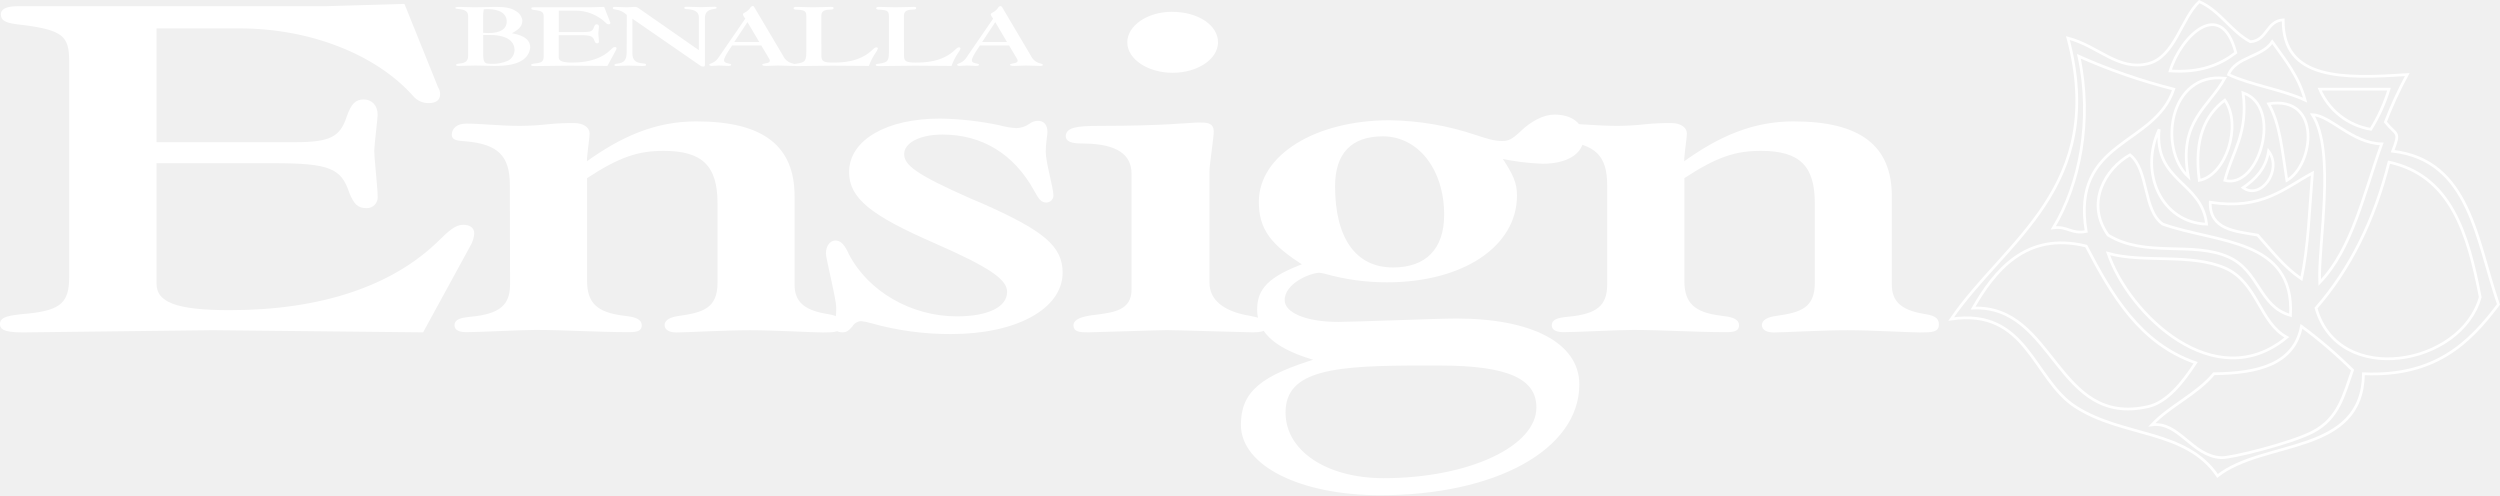
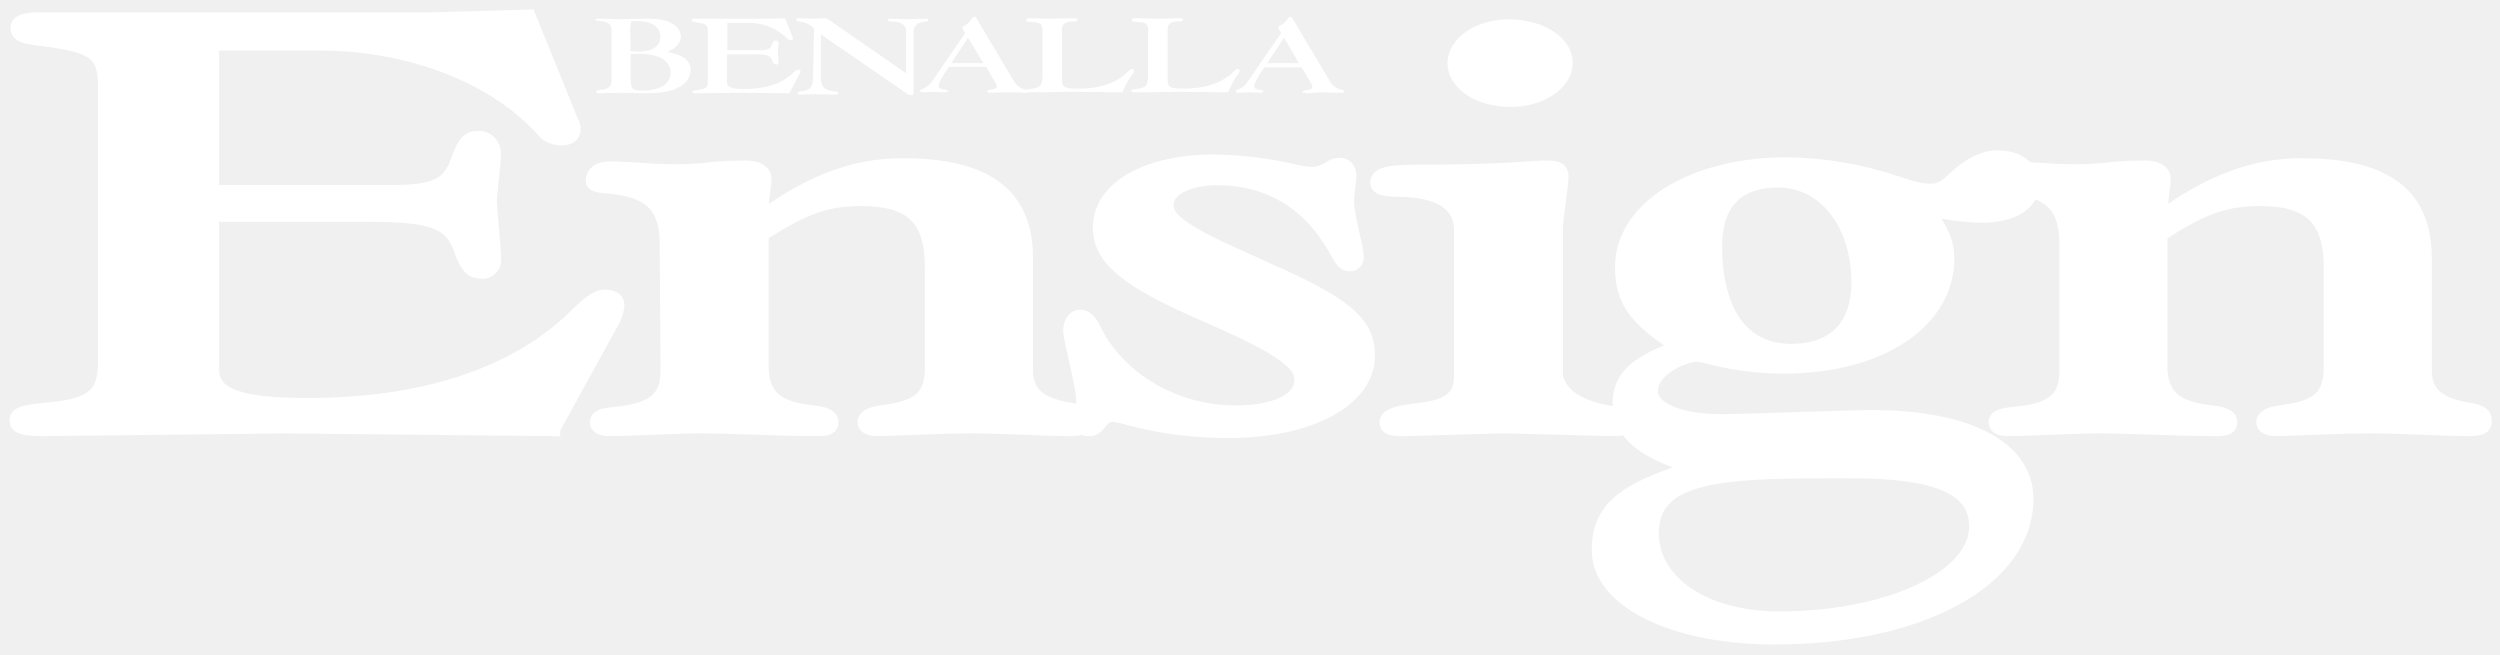
- <svg xmlns="http://www.w3.org/2000/svg" id="Layer_1" data-name="Layer 1" viewBox="0 0 685.21 135.75">
-   <defs>
-     <style>.cls-1,.cls-2{fill:#fff;}.cls-1,.cls-3{stroke:#fff;}.cls-3{fill:none;stroke-width:0.75px;fill-rule:evenodd;}</style>
-   </defs>
-   <path class="cls-1" d="M115.67,90.59,58.32,90l-52.2.61C.5,90.59.5,89.52.5,88.75c0-1.39,1.87-1.85,7.26-2.31,9.13-.93,11.7-3.24,11.7-10.47V16.67c0-7.08-2.11-8.93-13.11-10.31C1.9,5.89.73,5.43.73,3.89.73,3.12,1.44,2.2,5,2.2H89.22l21.3-.62,9.13,22.64a2.55,2.55,0,0,1,.47,1.69c0,1.24-.94,1.85-2.58,1.85a5,5,0,0,1-4-1.85C103.5,14.67,85.47,7.28,65.57,7.28H42.4V39.47H81c9.6,0,12.64-1.54,14.52-7.4,1.17-3.23,2.1-4.31,4.21-4.31,1.87,0,3.28,1.39,3.28,3.7,0,.92-.94,8.47-.94,10s.94,10.32.94,12.32a2.47,2.47,0,0,1-2.58,2.77c-2.1,0-3-.92-4.21-3.85-2.34-7.08-5.85-8.47-21.3-8.47H42.4V77.66c0,5.7,5.85,7.85,20.6,7.85,25,0,44.94-6.62,57.82-19.4,2.34-2.31,4.21-4,6.08-4,1.64,0,2.58.62,2.58,1.85a6.9,6.9,0,0,1-.94,3.08Z" />
-   <path class="cls-1" d="M140.24,50.71c0-8.32-3.51-11.71-12.64-12.48-2.1-.15-3.28-.3-3.28-1.23,0-1.54,1.18-2.62,3.52-2.62,2.1,0,4.21.16,6.78.31,2.35.16,5.15.31,8,.31a74.31,74.31,0,0,0,7.73-.46,62.81,62.81,0,0,1,7-.31c2.11,0,3.75.92,3.75,2.31,0,1.69-.94,6.62-.71,8.62,10.3-7.54,19.67-11.39,30.43-11.39,18.26,0,26.46,6.62,26.46,20V78c0,4.92,2.8,7.39,8.89,8.47,3,.46,4,.92,4,2.46s-1.17,1.69-4.68,1.69c-2.81,0-13.11-.61-19.9-.61-7,0-17.55.61-20.13.61-1.87,0-2.81-.61-2.81-1.54s1.17-1.69,3.51-2c6.56-.92,11-2.15,11-9.55V55.64c0-10.48-4.44-14.79-15.21-14.79-7,0-12.17,1.54-21.54,7.7V77c0,6.32,3,9.09,10.3,10,2.58.31,4.68.62,4.68,2.16,0,.92-.46,1.38-3,1.38-8.43,0-17.79-.61-25.51-.61-4.45,0-15.22.61-19,.61-1.88,0-2.81-.46-2.81-1.38,0-1.08.93-1.54,4-1.85,8.19-.77,11.23-3.39,11.23-9.39Z" />
-   <path class="cls-1" d="M268.75,56.1c17.09,7.54,22,11.7,22,18.63,0,9.55-12.4,16.33-30,16.33A79.09,79.09,0,0,1,239,88.13a15.09,15.09,0,0,0-3-.62,3.55,3.55,0,0,0-2.81,1.7c-.94,1.08-1.4,1.38-2.11,1.38-1.87,0-2.1-.61-1.63-2.77a19.89,19.89,0,0,0,.23-3.69c0-2.31-2.81-13.4-2.81-14.63,0-1.85.94-3.08,2.11-3.08s2.1.92,3.27,3.54c5.39,10.32,17.33,17.25,30,17.25,8.66,0,14.28-2.62,14.28-7.24,0-3.7-4.92-7.09-20.37-13.86-17.32-7.55-22.94-12.17-22.94-18.94,0-8.47,10.07-14.17,24.35-14.17a84,84,0,0,1,16.38,1.85,21.78,21.78,0,0,0,4.68.77,7.08,7.08,0,0,0,3.75-1.24,3.41,3.41,0,0,1,2.1-.77c1.41,0,2.11.93,2.11,2.62,0,.77-.47,2.93-.47,5.39,0,2.93,2.11,10,2.11,12a1.44,1.44,0,0,1-1.4,1.39c-1.18,0-1.64-.62-3-3.08-5.62-10.16-14.51-15.55-25.51-15.55-6.56,0-11,2.46-11,5.85s3.51,6,18.49,12.63Z" />
-   <path class="cls-1" d="M331,77.5c0,4.93,4,8.32,11.47,9.55,2.35.46,4.45.93,4.45,2.31,0,.93-1.64,1.23-3.51,1.23-1.4,0-21.3-.61-23.64-.61s-19.67.61-21.54.61c-2.34,0-3.51-.15-3.51-1.38s1.64-2,5.85-2.47c4.69-.61,10.07-1.23,10.07-7.39V47.63c0-5.7-4.45-8.63-13.11-8.78-2.81,0-4.92-.15-4.92-1.54,0-1.85,2.58-2.31,8.67-2.31,18.49,0,24.81-.92,27.15-.92s3.74,0,3.74,2c0,1.54-1.17,9.08-1.17,10.78Zm2.34-65.91c0,4.31-5.38,7.86-11.93,7.86s-11.94-3.55-11.94-7.86c0-4.16,5.15-7.85,11.7-7.85C328.44,3.74,333.35,7.43,333.35,11.59Z" />
-   <path class="cls-1" d="M380.87,33.46a76.67,76.67,0,0,1,23.41,4c3.28,1.07,5.15,1.69,7.49,1.69,1.87,0,3-.62,5.15-2.62,3-2.93,6.32-4.62,9.13-4.62,4.68,0,7.49,2.31,7.49,5.85,0,4-4.21,6.62-10.77,6.62a65.77,65.77,0,0,1-11.94-1.54c3.51,5.24,4.45,7.4,4.45,10.78,0,13.56-14.51,23.26-35.11,23.26a61.59,61.59,0,0,1-16.85-2.31,13,13,0,0,0-1.64-.31c-2.58,0-10.07,2.93-10.07,8,0,3.85,6.09,6.47,15.22,6.47,4.44,0,27.15-.93,32.3-.93,20.6,0,33.24,6.62,33.24,17.56,0,17.4-22.47,29.87-54.07,29.87-21.77,0-37.69-8-37.69-18.78,0-8.78,5.15-13.09,21.07-17.87-11.47-3.08-16.62-7.54-16.62-13.7,0-5.39,2.81-8.63,12.87-12.32-9.36-5.86-12.4-10-12.4-17.25C345.53,42.85,360.74,33.46,380.87,33.46Zm9.37,66.22c-23.88,0-38.39.92-38.39,13.4,0,10.78,11.47,18.48,27.38,18.48,23.41,0,42.37-8.78,42.37-19.87,0-8.31-8.19-12-26.92-12Zm-8.43-25.87c9.36,0,14.51-5.39,14.51-14.94,0-12.63-7.25-22-17.32-22-8.9,0-13.58,4.93-13.58,14.17C365.42,65.49,371.27,73.81,381.81,73.81Z" />
-   <path class="cls-1" d="M441,50.71c0-8.32-3.51-11.71-12.64-12.48-2.11-.15-3.28-.3-3.28-1.23,0-1.54,1.17-2.62,3.51-2.62,2.11,0,4.21.16,6.79.31,2.34.16,5.15.31,8,.31a74.13,74.13,0,0,0,7.72-.46,63,63,0,0,1,7-.31c2.1,0,3.74.92,3.74,2.31,0,1.69-.94,6.62-.7,8.62,10.3-7.54,19.66-11.39,30.43-11.39,18.26,0,26.45,6.62,26.45,20V78c0,4.92,2.81,7.39,8.9,8.47,3,.46,4,.92,4,2.46s-1.17,1.69-4.69,1.69c-2.81,0-13.1-.61-19.89-.61-7,0-17.56.61-20.13.61-1.88,0-2.81-.61-2.81-1.54s1.17-1.69,3.51-2c6.55-.92,11-2.15,11-9.55V55.64c0-10.48-4.45-14.79-15.22-14.79-7,0-12.17,1.54-21.53,7.7V77c0,6.32,3,9.09,10.3,10,2.57.31,4.68.62,4.68,2.16,0,.92-.47,1.38-3,1.38-8.43,0-17.79-.61-25.52-.61-4.44,0-15.21.61-19,.61-1.87,0-2.81-.46-2.81-1.38,0-1.08.94-1.54,4-1.85C438,86.59,441,84,441,78Z" />
-   <path class="cls-2" d="M128.31,4.58c0-1.37-.6-1.88-2.52-2.1-.76-.06-1-.14-1-.34s.46-.25,1.14-.25,3.11.11,4.26.11c1,0,5-.11,5.75-.11,2.63,0,4.17.31,5.4,1.12a3.47,3.47,0,0,1,1.83,2.57c0,1.46-.72,2.36-2.85,3.53,1.66.34,5,1,5,3.89a4.55,4.55,0,0,1-2.21,3.53c-1.58,1.07-4.09,1.54-7.58,1.54-1.23,0-3.75-.11-5.19-.11s-3.87.11-4.64.11c-.51,0-.68-.05-.68-.28s.17-.28.81-.36c1.78-.14,2.47-.73,2.47-2.1ZM132.43,9c.56,0,1.11.06,1.45.06,3.28,0,5-1.12,5-3.19s-1.83-3.37-5.23-3.37a6.89,6.89,0,0,0-1.07.06,12.76,12.76,0,0,0-.17,2.18Zm0,5.55c0,2.71.39,2.93,2.09,2.93a10,10,0,0,0,4.81-.89,3.43,3.43,0,0,0,1.7-2.8c0-2.86-2.64-4.34-7.53-4.2l-1.07,0Z" />
-   <path class="cls-2" d="M166.48,18.07,156.05,18l-9.49.11c-1,0-1-.19-1-.33s.34-.34,1.32-.42c1.66-.17,2.13-.59,2.13-1.91V4.63c0-1.29-.38-1.62-2.38-1.87-.81-.09-1-.17-1-.45s.13-.31.77-.31h15.32l3.87-.11L167.2,6a.47.47,0,0,1,.09.31c0,.23-.17.34-.47.34a.9.9,0,0,1-.72-.34,11.89,11.89,0,0,0-8.73-3.39h-4.21V8.78h7c1.75,0,2.3-.28,2.64-1.35.21-.59.38-.78.77-.78a.6.6,0,0,1,.59.67c0,.17-.17,1.54-.17,1.82s.17,1.88.17,2.24a.44.44,0,0,1-.47.5c-.38,0-.55-.16-.76-.7-.43-1.28-1.07-1.54-3.87-1.54h-5.92v6.08c0,1,1.06,1.43,3.74,1.43,4.56,0,8.18-1.2,10.52-3.53.42-.42.76-.73,1.1-.73s.47.11.47.34a1.21,1.21,0,0,1-.17.56Z" />
-   <path class="cls-2" d="M171.8,4.1a5.37,5.37,0,0,0-3.23-1.51c-.47-.09-.6-.14-.6-.37s.17-.33.51-.33l3.36.11c.26,0,1.79-.11,2.09-.11a1.76,1.76,0,0,1,1.15.39l16.47,11.48v-9c0-1.37-.94-2.07-3-2.24-.51,0-1-.08-1-.34s.21-.33.72-.33,3.2.11,3.88.11,3.19-.11,3.61-.11.64.06.64.28-.13.25-.72.33c-1.75.23-2.47,1-2.47,2.47V17.68c0,.45-.08.56-.51.56a1.57,1.57,0,0,1-.55-.11l-18.82-13v9.46c0,1.85.77,2.61,2.94,2.8.64.06.81.09.81.37s-.26.33-1.19.33c-.72,0-2.51-.11-3.58-.11s-3.1.11-3.53.11c-.25,0-.38-.11-.38-.28s.13-.28.72-.36c2-.22,2.64-1,2.64-3.22Z" />
-   <path class="cls-2" d="M204.27,5.11c-.42-.59-.64-.9-.64-1.12s.09-.34.52-.56a3.71,3.71,0,0,0,1.53-1.37c.21-.26.38-.4.64-.4s.29.12.42.31l7.88,13.3a3.79,3.79,0,0,0,2.55,2.1c.55.14.72.23.72.39s-.13.31-.64.31-3.19-.11-4-.11-2.64.11-3.15.11c-.81,0-1.19-.11-1.19-.31s.21-.28.85-.39c.94-.14,1.24-.33,1.24-.78,0-.22-.22-.56-.81-1.54l-1.53-2.58h-8c-1.62,2.35-2.22,3.48-2.22,4.09,0,.42.34.67,1.28.84.55.11.68.17.68.34s-.17.33-.81.33c-.34,0-1.87-.11-2.51-.11s-1.66.11-2,.11-.68-.11-.68-.31.08-.19.47-.36a4,4,0,0,0,1.91-1.4Zm.6.95-3.62,5.46h6.85Z" />
-   <path class="cls-2" d="M225.13,15.3c0,1.49.64,1.85,3.1,1.85,2.26,0,7.45,0,11.07-3.67.43-.39.6-.5.94-.5a.35.35,0,0,1,.38.31,3.44,3.44,0,0,1-.6,1.14,16.13,16.13,0,0,0-1.87,3.64L228.06,18l-9.49.11c-.93,0-1.19-.05-1.19-.31s.34-.28.94-.36c2.68-.34,2.68-.95,2.68-4.06V4.47c0-1.35-.38-1.68-2.26-1.8-1,0-1.23-.14-1.23-.42s.34-.36.85-.36S222,2,222.66,2c1.7,0,4.51-.11,5-.11s.81,0,.81.33-.26.4-1.11.42-2.25.17-2.25,1.6Z" />
-   <path class="cls-2" d="M247.77,15.3c0,1.49.64,1.85,3.11,1.85,2.25,0,7.44,0,11.06-3.67.43-.39.6-.5.94-.5a.35.35,0,0,1,.38.31,3.44,3.44,0,0,1-.6,1.14,16.13,16.13,0,0,0-1.87,3.64L250.71,18l-9.5.11c-.93,0-1.19-.05-1.19-.31s.34-.28.94-.36c2.68-.34,2.68-.95,2.68-4.06V4.47c0-1.35-.38-1.68-2.26-1.8-1,0-1.23-.14-1.23-.42s.34-.36.85-.36,3.62.11,4.3.11c1.7,0,4.51-.11,5-.11s.81,0,.81.33-.25.4-1.11.42-2.25.17-2.25,1.6Z" />
-   <path class="cls-2" d="M272.2,5.11c-.43-.59-.64-.9-.64-1.12s.08-.34.51-.56a3.71,3.71,0,0,0,1.53-1.37.82.82,0,0,1,.64-.4c.17,0,.3.12.43.31l7.87,13.3a3.81,3.81,0,0,0,2.55,2.1c.56.14.73.23.73.39s-.13.31-.64.31-3.19-.11-4-.11-2.64.11-3.15.11c-.81,0-1.19-.11-1.19-.31s.21-.28.85-.39c.93-.14,1.23-.33,1.23-.78,0-.22-.21-.56-.81-1.54l-1.53-2.58h-8c-1.62,2.35-2.21,3.48-2.21,4.09,0,.42.34.67,1.27.84.56.11.68.17.68.34s-.17.33-.8.33c-.34,0-1.88-.11-2.51-.11s-1.66.11-2,.11-.68-.11-.68-.31.09-.19.47-.36a4,4,0,0,0,1.92-1.4Zm.59.95-3.61,5.46H276Z" />
-   <path class="cls-3" d="M602.79.44c5.77,2.57,8.58,8.09,14,11,4.67-.32,4.33-5.67,9-6-.22,16.56,16.5,16.17,34,15a112.82,112.82,0,0,0-6,13c3,3.78,4.22,2.33,2,8,21.22,2.45,22.91,24.43,29,42-8,10.65-17.47,19.87-37,19-.28,22.39-27.34,18-40,28-8.71-12.85-26-10.56-39-19-11.61-7.55-13.21-27.07-34-24,14.68-21.47,42.85-36.16,32-77,8.32,2.16,13.77,9.07,22,7C596.09,15.61,597.87,5,602.79.44Z" />
-   <path class="cls-3" d="M594.79,19.44c8.23.56,13.67-1.66,18-5C608.76-.91,597.69,9.94,594.79,19.44Z" />
-   <path class="cls-3" d="M610.79,20.44c6.39,2.94,14.59,4.08,21,7-1.76-6.57-5.54-11.12-9-16C620,15.69,612.83,15.48,610.79,20.44Z" />
-   <path class="cls-3" d="M562.79,62.44c3.87-.53,4.88,1.79,9,1-4.21-25.21,18.74-23.26,24-39a161.83,161.83,0,0,1-26-9C573.57,32.91,570,50.62,562.79,62.44Z" />
-   <path class="cls-3" d="M599.79,48.44c-2.87-15.2,5.62-19,10-27C594.46,19.75,591.53,40.81,599.79,48.44Z" />
-   <path class="cls-3" d="M649.79,35.44a46.11,46.11,0,0,0,5-11h-19A18.56,18.56,0,0,0,649.79,35.44Z" />
-   <path class="cls-3" d="M609.79,49.44c9.36,2.54,16.06-20.21,5-24C616.27,36.59,611.75,41.73,609.79,49.44Z" />
-   <path class="cls-3" d="M602.79,49.44c7.26-1.36,11.81-15.11,7-22C604.28,31.6,601.32,38.3,602.79,49.44Z" />
-   <path class="cls-3" d="M626.79,49.44c7.36-4.12,9.71-23.36-5-21C625,33.94,625.58,42,626.79,49.44Z" />
-   <path class="cls-3" d="M635.79,77.44c9-9.38,12.13-24.54,17-38-8.17-.18-14.11-7.87-19-8C640.25,41.48,635.34,67.21,635.79,77.44Z" />
-   <path class="cls-3" d="M604.79,61.44c-1.27-11.72-14.43-11.56-13-26C586.2,47.48,592.51,61,604.79,61.44Z" />
-   <path class="cls-3" d="M614.79,51.44c4.88,3.51,10.88-4.84,7-10C621,46.31,618.15,49.13,614.79,51.44Z" />
-   <path class="cls-3" d="M583.79,42.44c-6.81,3.83-12.25,13.25-6,22,10.21,6.25,23.25,1.62,33,6,8.51,3.83,8.4,13.6,17,16,1.14-21.13-20.23-19.76-35-25C587.3,57.6,589,46.61,583.79,42.44Z" />
-   <path class="cls-3" d="M634.79,84.44c6.16,21.78,39.79,15.81,45-3-3.34-17.32-8-33.3-25-37Q648.75,68.4,634.79,84.44Z" />
-   <path class="cls-3" d="M605.79,55.44c-.18,7.52,6.74,7.93,13,9,3.78,4.23,7.23,8.77,12,12,1.88-8.78,2.21-19.12,3-29C626,51.6,620,57.64,605.79,55.44Z" />
-   <path class="cls-3" d="M540.79,84.44c22.45-.94,22.76,32.79,48,27,5.28-1.21,9.56-6.75,13-12-15.3-5.36-22.91-18.42-30-32C555.12,63.32,546.55,74.48,540.79,84.44Z" />
-   <path class="cls-3" d="M626.79,92.44c-7.46-3.94-8.08-15.15-17-19-9.45-4.07-22.33-1.29-32-4C583.45,86.11,607.11,108.83,626.79,92.44Z" />
-   <path class="cls-3" d="M606.79,102.44c-4.69,5.64-12,8.7-17,14,7.45-1,10.92,8.56,19,9,2.66.15,19-3.93,25-7,7.36-3.77,8.63-10.43,11-17a126.82,126.82,0,0,0-14-12C628.8,99.79,619,102.32,606.79,102.44Z" />
+ <svg xmlns="http://www.w3.org/2000/svg" width="172" height="45" viewBox="0 0 172 45">
+   <g fill="#FFF" fill-rule="nonzero">
+     <path stroke="#FFF" d="M38.041 29.507l-18.344-.19-16.744.19c-1.793 0-1.793-.35-1.793-.605 0-.446.608-.573 2.337-.732 2.914-.287 3.746-1.02 3.746-3.345V5.97c0-2.262-.672-2.835-4.194-3.28-1.44-.16-1.825-.288-1.825-.797 0-.255.224-.542 1.377-.542h26.956l6.82-.19 2.913 7.198c.128.159.16.35.16.541 0 .382-.288.605-.832.605-.48 0-.96-.19-1.28-.605-3.202-3.567-8.997-5.924-15.368-5.924h-7.396V13.23h12.358c3.074 0 4.034-.478 4.642-2.357.385-1.02.673-1.37 1.345-1.37.608 0 1.057.446 1.057 1.179 0 .287-.289 2.707-.289 3.185 0 .478.289 3.28.289 3.918a.793.793 0 0 1-.673.892h-.128c-.672 0-.96-.287-1.344-1.21-.737-2.262-1.857-2.708-6.82-2.708H14.574v10.639c0 1.815 1.857 2.484 6.595 2.484 8.004 0 14.375-2.102 18.505-6.18.737-.732 1.345-1.273 1.953-1.273.512 0 .833.19.833.573a2.7 2.7 0 0 1-.289.987l-4.13 7.517z" />
+     <path stroke="#FFF" d="M45.885 16.799c0-2.644-1.12-3.727-4.034-3.982-.672-.064-1.056-.096-1.056-.382 0-.478.384-.828 1.12-.828.673 0 1.345.063 2.177.095.769.064 1.633.096 2.561.096.833 0 1.665-.064 2.466-.16a26.363 26.363 0 0 1 2.24-.095c.673 0 1.217.287 1.217.733 0 .541-.288 2.102-.224 2.739 3.298-2.39 6.307-3.631 9.733-3.631 5.859 0 8.484 2.102 8.484 6.37v7.708c0 1.561.896 2.357 2.85 2.708.96.159 1.28.286 1.28.796s-.384.541-1.505.541c-.896 0-4.194-.19-6.371-.19-2.241 0-5.635.19-6.435.19-.608 0-.896-.19-.896-.477s.384-.542 1.12-.637c2.113-.287 3.522-.701 3.522-3.058V18.39c0-3.344-1.409-4.714-4.867-4.714-2.24 0-3.905.478-6.883 2.453v9.046c0 2.006.96 2.898 3.298 3.185.832.095 1.504.19 1.504.7 0 .287-.16.446-.96.446-2.69 0-5.699-.19-8.164-.19-1.409 0-4.866.19-6.083.19-.608 0-.896-.159-.896-.446 0-.35.288-.477 1.28-.573 2.626-.255 3.586-1.083 3.586-2.994l-.064-8.695z" />
+     <path stroke="#FFF" d="M87.056 18.519c5.475 2.388 7.044 3.726 7.044 5.924 0 3.058-3.97 5.192-9.605 5.192-2.369 0-4.706-.287-6.979-.924-.32-.095-.64-.16-.96-.191a1.125 1.125 0 0 0-.897.541c-.288.35-.448.446-.672.446-.608 0-.672-.19-.512-.891.064-.383.096-.797.064-1.179 0-.733-.897-4.268-.897-4.65 0-.574.288-.988.673-.988.384 0 .672.287 1.056 1.115 1.729 3.28 5.539 5.479 9.605 5.479 2.785 0 4.578-.829 4.578-2.294 0-1.178-1.57-2.261-6.531-4.427-5.539-2.389-7.332-3.886-7.332-6.02 0-2.708 3.234-4.523 7.812-4.523 1.76.032 3.521.223 5.25.605.48.127.993.223 1.505.255.416 0 .832-.16 1.217-.382.192-.16.416-.255.672-.255.448 0 .672.287.672.828 0 .255-.16.924-.16 1.72 0 .924.672 3.185.672 3.822a.437.437 0 0 1-.448.446c-.384 0-.512-.191-.96-.987-1.793-3.25-4.642-4.937-8.164-4.937-2.113 0-3.522.796-3.522 1.847s1.12 1.911 5.923 4.013l.896.415zM106.97 25.335c0 1.56 1.28 2.644 3.682 3.058.768.159 1.44.286 1.44.732 0 .287-.512.382-1.12.382-.448 0-6.82-.19-7.556-.19-.736 0-6.307.19-6.883.19-.736 0-1.12-.063-1.12-.446 0-.382.512-.637 1.888-.796 1.505-.19 3.234-.382 3.234-2.357V15.843c0-1.816-1.44-2.74-4.194-2.803-.897 0-1.569-.064-1.569-.478 0-.573.833-.732 2.785-.732 5.923 0 7.94-.287 8.677-.287.736 0 1.184 0 1.184.637 0 .478-.384 2.899-.384 3.44v9.715h-.064zm.736-20.99c0 1.37-1.729 2.516-3.81 2.516-2.08 0-3.81-1.115-3.81-2.517 0-1.337 1.633-2.516 3.746-2.516 2.305.032 3.906 1.21 3.874 2.516z" />
+     <path stroke="#FFF" d="M122.945 11.32a24.81 24.81 0 0 1 7.492 1.274c1.056.35 1.633.542 2.401.542.608 0 .96-.192 1.633-.829.96-.923 2.017-1.465 2.913-1.465 1.505 0 2.401.733 2.401 1.88 0 1.274-1.344 2.102-3.457 2.102-1.28-.032-2.562-.223-3.81-.478 1.12 1.656 1.44 2.357 1.44 3.44 0 4.332-4.642 7.421-11.237 7.421-1.825 0-3.65-.254-5.41-.732-.16-.032-.352-.064-.513-.096-.832 0-3.233.924-3.233 2.548 0 1.21 1.953 2.07 4.866 2.07 1.409 0 8.676-.286 10.341-.286 6.595 0 10.63 2.102 10.63 5.606 0 5.542-7.204 9.524-17.321 9.524-6.98 0-12.07-2.548-12.07-5.988 0-2.803 1.633-4.173 6.755-5.702-3.681-.987-5.314-2.389-5.314-4.364 0-1.72.896-2.739 4.13-3.917-3.01-1.88-3.97-3.186-3.97-5.479 0-4.077 4.866-7.071 11.333-7.071zm2.978 21.086c-7.652 0-12.294.287-12.294 4.268 0 3.44 3.682 5.893 8.772 5.893 7.492 0 13.575-2.803 13.575-6.339 0-2.644-2.626-3.822-8.613-3.822h-1.44zm-2.69-8.25c3.01 0 4.643-1.72 4.643-4.746 0-4.013-2.305-7.007-5.539-7.007-2.85 0-4.354 1.56-4.354 4.523 0 4.587 1.889 7.23 5.25 7.23z" />
+     <path stroke="#FFF" d="M142.186 16.799c0-2.644-1.12-3.727-4.033-3.982-.673-.064-1.057-.096-1.057-.382 0-.478.384-.828 1.12-.828.673 0 1.345.063 2.178.095.736.064 1.632.096 2.56.096.833 0 1.666-.064 2.466-.16a26.363 26.363 0 0 1 2.241-.095c.672 0 1.185.287 1.185.733 0 .541-.289 2.102-.225 2.739 3.298-2.39 6.307-3.631 9.733-3.631 5.859 0 8.452 2.102 8.452 6.37v7.708c0 1.561.896 2.357 2.85 2.708.96.159 1.28.286 1.28.796s-.384.541-1.505.541c-.896 0-4.194-.19-6.37-.19-2.242 0-5.635.19-6.436.19-.608 0-.896-.19-.896-.477s.384-.542 1.12-.637c2.081-.287 3.522-.701 3.522-3.058V18.39c0-3.344-1.44-4.714-4.866-4.714-2.241 0-3.906.478-6.884 2.453v9.046c0 2.006.96 2.898 3.298 3.185.832.095 1.505.19 1.505.7 0 .287-.16.446-.96.446-2.69 0-5.7-.19-8.165-.19-1.408 0-4.866.19-6.082.19-.609 0-.897-.159-.897-.446 0-.35.288-.477 1.28-.573 2.626-.223 3.586-1.051 3.586-2.962v-8.727z" />
+     <path d="M42.075 2.115c0-.446-.192-.605-.8-.67-.256-.03-.32-.03-.32-.095 0-.063.16-.063.352-.063.192 0 .992.032 1.377.032.32 0 1.6-.032 1.856-.032.833 0 1.345.095 1.73.35.32.16.544.478.576.828 0 .478-.225.765-.929 1.115.544.096 1.6.319 1.6 1.242a1.344 1.344 0 0 1-.703 1.115c-.513.35-1.313.478-2.434.478-.384 0-1.216-.032-1.664-.032-.449 0-1.249.032-1.473.032-.16 0-.224 0-.224-.096 0-.095.064-.095.256-.127.576-.032.8-.223.8-.669V2.115zm1.313 1.401c.192 0 .352.032.448.032 1.057 0 1.6-.35 1.6-1.02 0-.668-.575-1.082-1.664-1.082-.128 0-.224 0-.352.032-.032.223-.064.446-.064.7l.032 1.338zm0 1.784c0 .86.128.924.672.924a3.155 3.155 0 0 0 1.537-.287c.32-.191.512-.51.544-.892 0-.924-.832-1.37-2.4-1.338h-.353V5.3zM54.305 6.415l-3.33-.032-3.04.032c-.321 0-.321-.064-.321-.096s.096-.095.416-.127c.544-.064.672-.191.672-.605v-3.44c0-.414-.128-.51-.768-.606-.256-.031-.32-.063-.32-.159 0-.095.032-.095.256-.095h4.898l1.249-.032.512 1.306c.032.032.032.063.032.095 0 .064-.064.096-.16.096a.291.291 0 0 1-.224-.096 3.797 3.797 0 0 0-2.785-1.083h-1.345v1.88h2.241c.576 0 .736-.096.833-.414.064-.192.128-.255.256-.255.096 0 .192.095.192.19v.033c0 .063-.064.477-.064.573 0 .096.064.605.064.7 0 .064-.032.16-.128.16h-.032c-.128 0-.192-.064-.256-.223-.129-.414-.353-.478-1.249-.478h-1.889v1.943c0 .319.352.446 1.185.446 1.472 0 2.625-.382 3.361-1.115.128-.127.256-.223.352-.223.096 0 .16.032.16.096a.451.451 0 0 1-.064.191l-.704 1.338z" />
+     <path d="M56.002 1.956a1.62 1.62 0 0 0-1.025-.478c-.16-.032-.192-.032-.192-.128 0-.095.064-.095.16-.095l1.089.032c.096 0 .576-.032.672-.032.128 0 .256.032.352.127l5.283 3.663V2.18c0-.446-.288-.67-.96-.701-.16 0-.32-.032-.32-.096 0-.063.063-.095.223-.095s1.025.032 1.249.032c.224 0 1.024-.032 1.152-.032.129 0 .193.032.193.095 0 .064-.032.064-.225.096-.576.063-.8.318-.8.796v4.077c0 .16-.032.191-.16.191-.064 0-.128 0-.192-.032l-6.019-4.14v3.026c0 .573.256.828.929.891.192.032.256.032.256.128 0 .095-.096.095-.385.095-.224 0-.8-.031-1.152-.031-.352 0-.993.031-1.12.031-.065 0-.129-.031-.129-.095s.032-.096.224-.128c.64-.063.833-.318.833-1.019l.064-3.312zM66.407 2.274c-.128-.191-.192-.287-.192-.35 0-.064.032-.096.16-.191.192-.096.384-.255.48-.446.064-.096.128-.128.192-.128s.096.032.128.096l2.53 4.236c.16.35.448.573.832.669.192.032.224.064.224.127 0 .064-.032.096-.192.096s-1.025-.032-1.28-.032c-.257 0-.833.032-.993.032-.256 0-.385-.032-.385-.096 0-.063.065-.095.289-.127.288-.032.384-.096.384-.255 0-.064-.064-.19-.256-.478l-.48-.828h-2.562c-.512.733-.704 1.115-.704 1.306 0 .128.096.223.416.255.192.032.224.064.224.096 0 .031-.064.095-.256.095-.096 0-.608-.032-.8-.032-.192 0-.545.032-.64.032-.097 0-.225-.032-.225-.095 0-.064.032-.064.16-.128.257-.095.449-.255.609-.446l2.337-3.408zm.192.319l-1.153 1.751h2.21l-1.057-1.751z" />
+     <path d="M73.066 5.523c0 .478.192.573.992.573.737 0 2.37 0 3.554-1.178.128-.128.192-.16.288-.16.064 0 .128.032.128.096a.758.758 0 0 1-.192.35c-.256.35-.448.765-.608 1.147l-3.234-.032-3.041.032c-.288 0-.384 0-.384-.095 0-.096.096-.096.288-.128.864-.095.864-.287.864-1.306V2.083c0-.414-.128-.542-.736-.573-.32 0-.384-.032-.384-.128 0-.095.096-.127.288-.127.192 0 1.152.032 1.377.032.544 0 1.44-.032 1.6-.032.16 0 .256 0 .256.095 0 .096-.096.128-.352.128s-.704.063-.704.51v3.535z" />
+     <path d="M80.333 5.523c0 .478.192.573.993.573.704 0 2.369 0 3.553-1.178.129-.128.193-.16.289-.16.064 0 .128.032.128.096a.758.758 0 0 1-.192.35c-.257.35-.449.765-.609 1.147l-3.233-.032-3.042.032c-.288 0-.384 0-.384-.095 0-.096.096-.096.288-.128.865-.095.865-.287.865-1.306V2.083c0-.414-.128-.542-.737-.573-.32 0-.384-.032-.384-.128 0-.095.096-.127.288-.127.192 0 1.153.032 1.377.032.544 0 1.44-.032 1.6-.032.16 0 .257 0 .257.095 0 .096-.064.128-.352.128s-.705.063-.705.51v3.535zM88.145 2.274c-.128-.191-.192-.287-.192-.35 0-.064.032-.096.16-.191.192-.096.384-.255.48-.446.032-.064.128-.128.192-.128s.096.032.128.096l2.53 4.236c.16.35.448.573.8.669.192.032.224.064.224.127 0 .064-.032.096-.192.096s-1.025-.032-1.28-.032c-.257 0-.833.064-.993.064-.256 0-.384-.032-.384-.096 0-.063.064-.095.288-.127.288-.032.384-.096.384-.255 0-.064-.064-.191-.256-.478l-.48-.828h-2.562c-.512.733-.704 1.115-.704 1.306 0 .127.096.223.416.255.192.032.224.064.224.095 0 .032-.064.096-.256.096-.096 0-.608-.032-.8-.032-.192 0-.544.032-.64.032-.096 0-.224-.032-.224-.096 0-.063.032-.063.16-.127.256-.096.448-.223.608-.446l2.369-3.44zm.192.319l-1.152 1.751h2.177l-1.025-1.751z" />
+   </g>
</svg>
